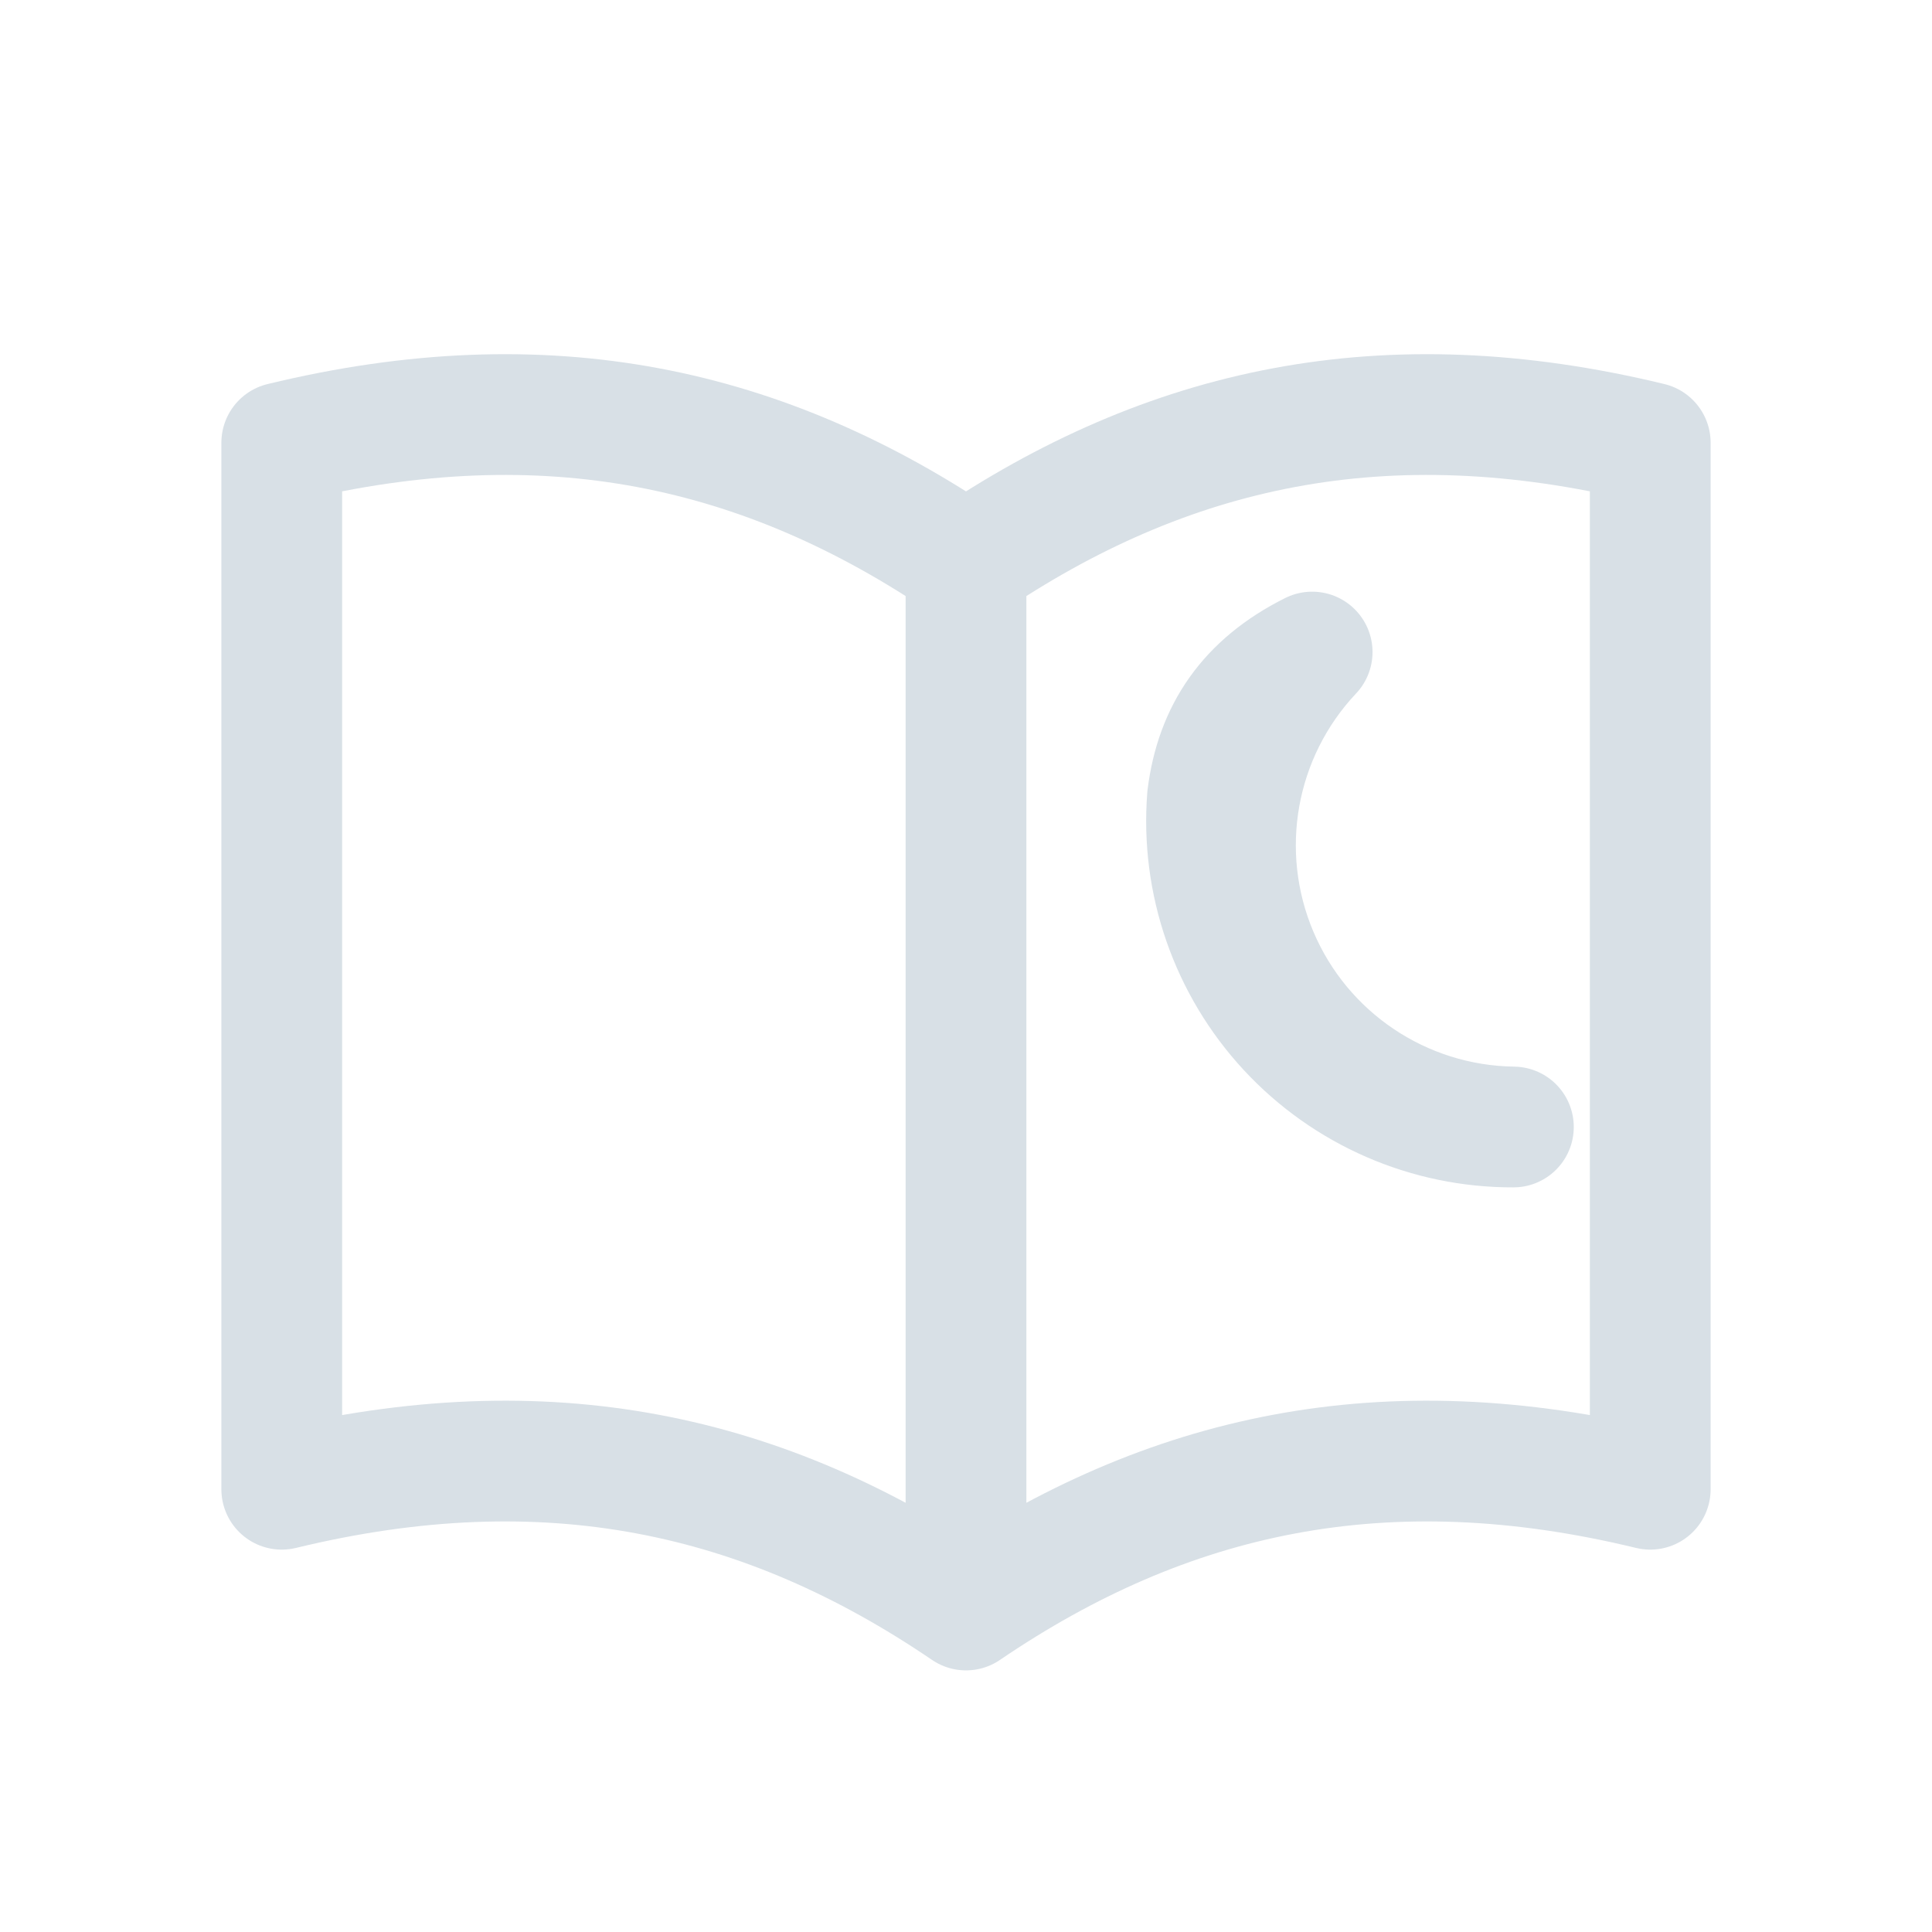
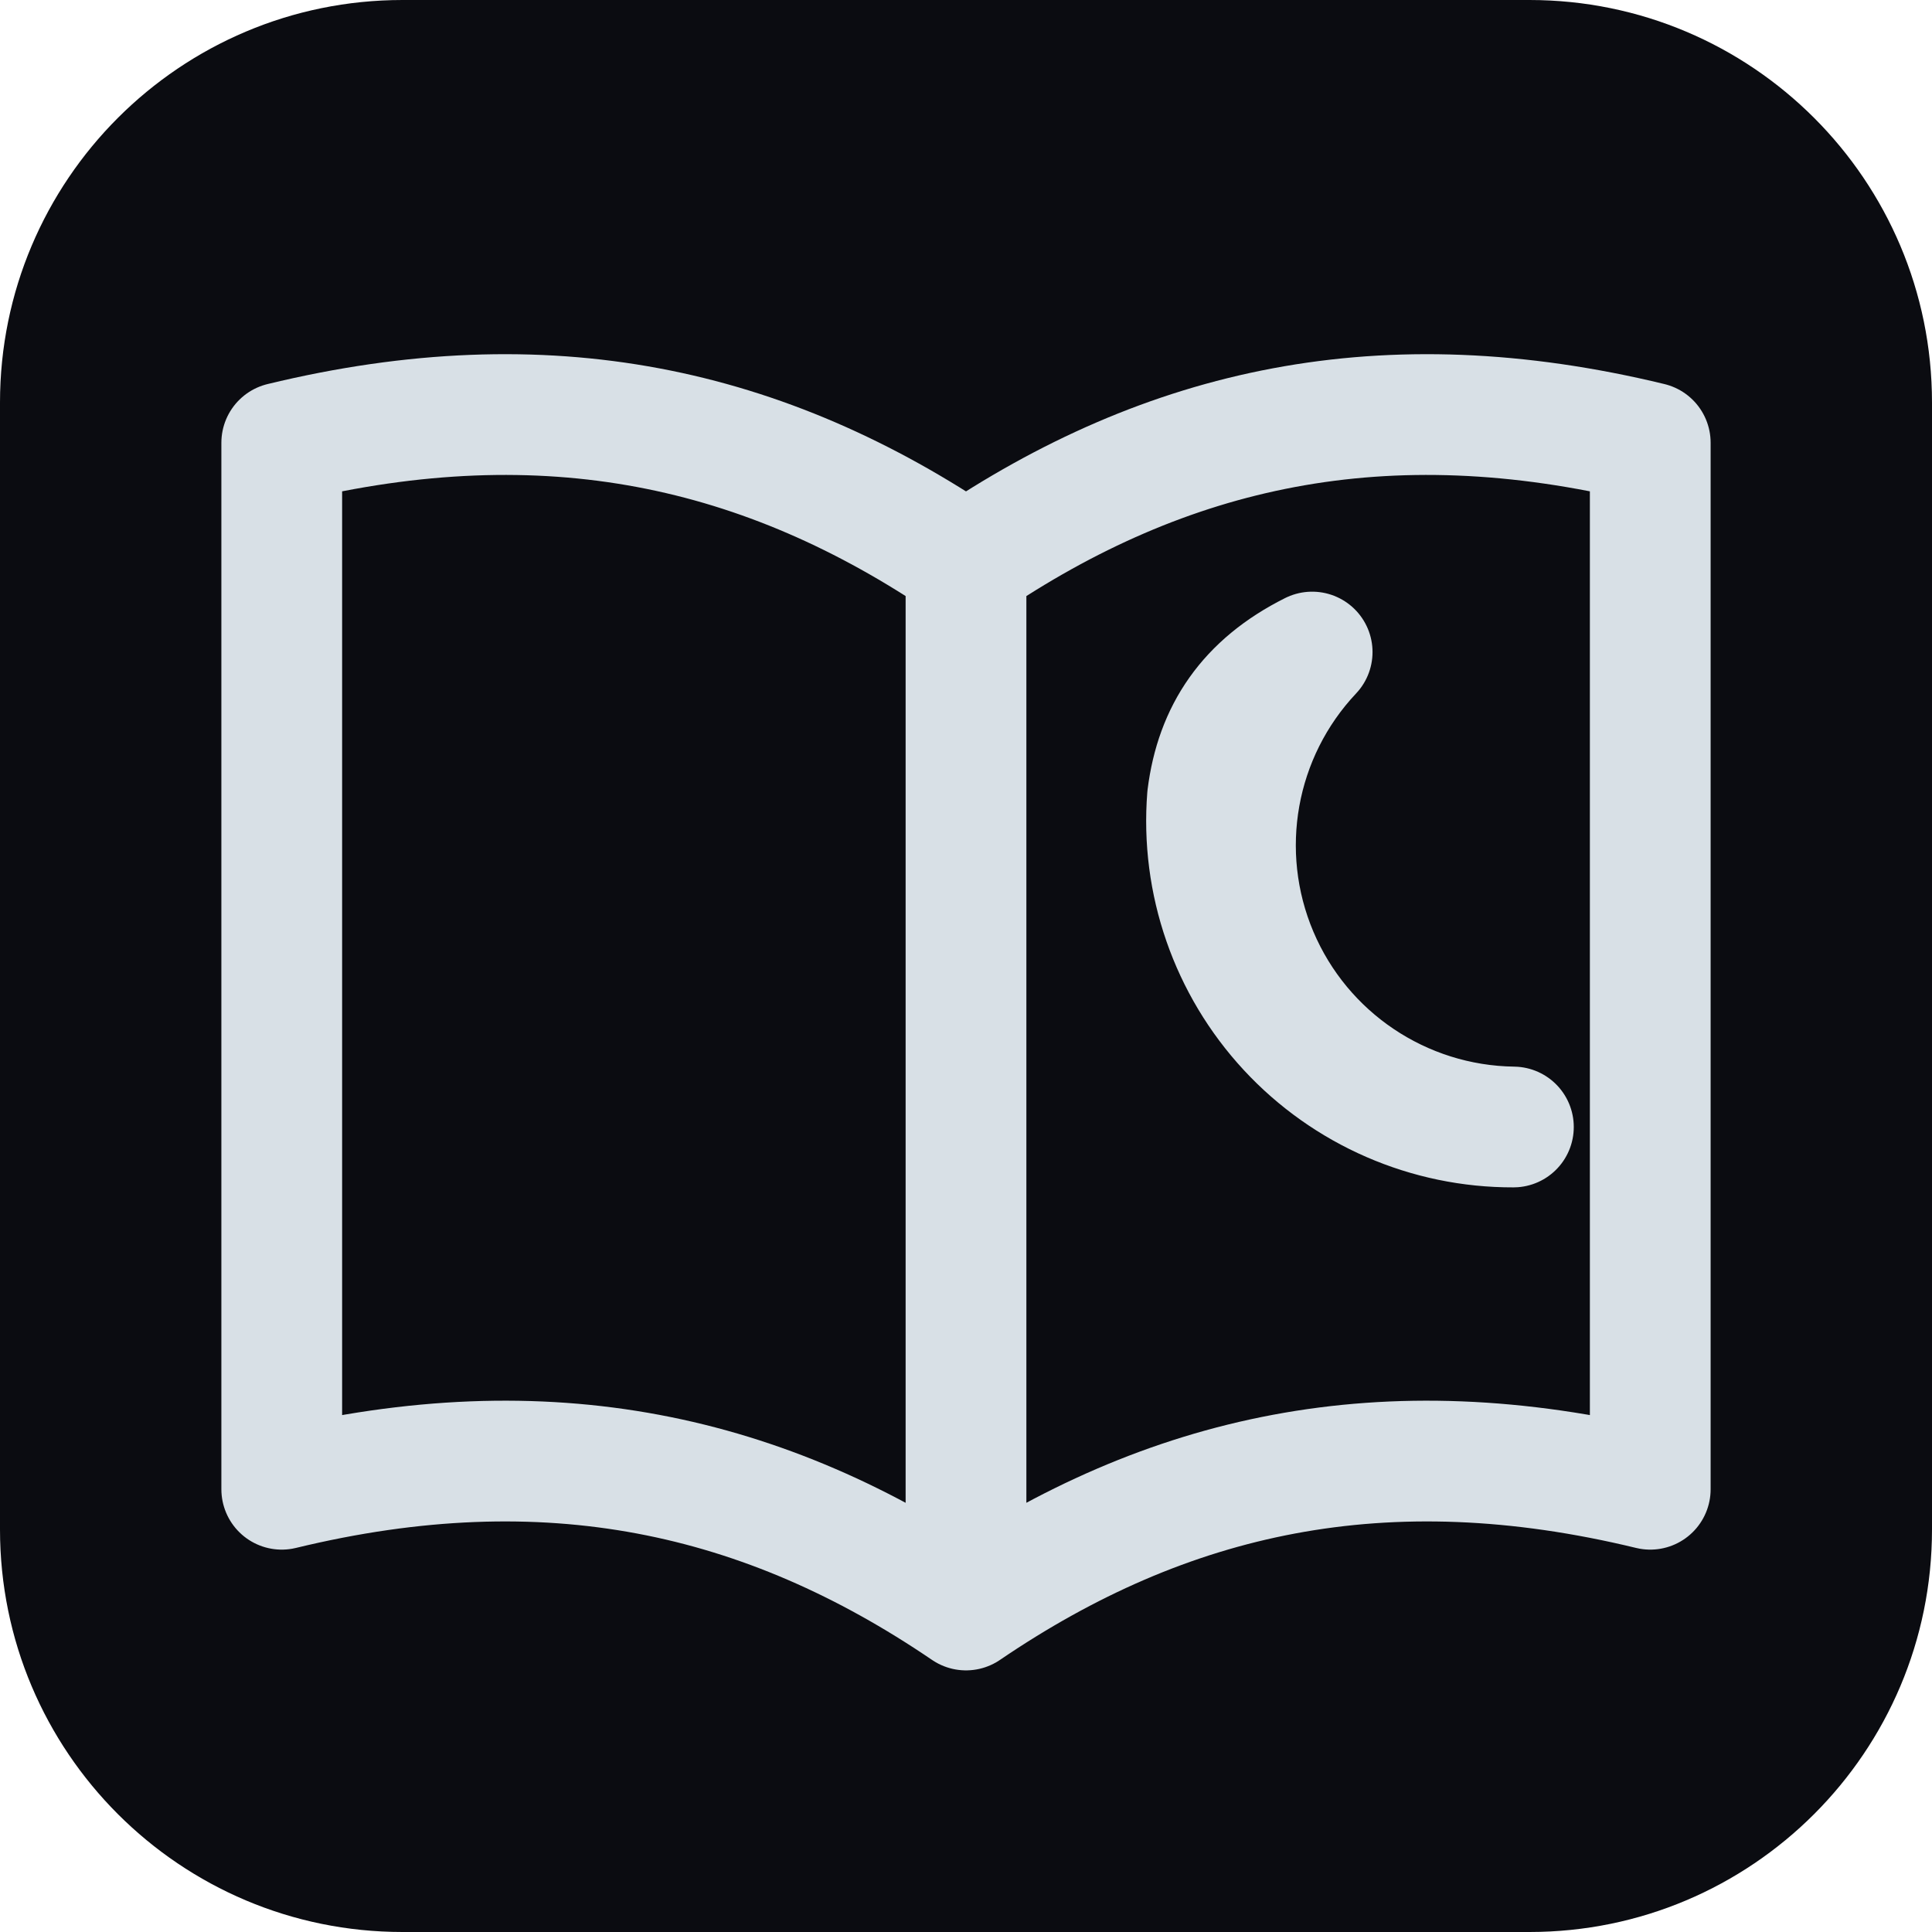
<svg xmlns="http://www.w3.org/2000/svg" viewBox="0 0 24 24" fill="none" stroke="#d8e0e6" stroke-width="1.5" stroke-linecap="round" stroke-linejoin="round">
+   <rect x="0" y="0" width="24" height="24" rx="5" fill="#0b0c11" stroke="none" />
  <path d="M3.5 5.5c3.3-.8 6-.2 8.5 1.5 2.5-1.7 5.2-2.3 8.5-1.5v13c-3.3-.8-6-.2-8.5 1.5-2.5-1.7-5.2-2.3-8.5-1.5v-13ZM12 7v13" />
  <path d="M16.3 8.1a3.5 3.5 0 0 0 2.5 5.9 3.8 3.8 0 0 1-3.8-4.1c.1-.8.5-1.4 1.3-1.8Z" />
</svg>
